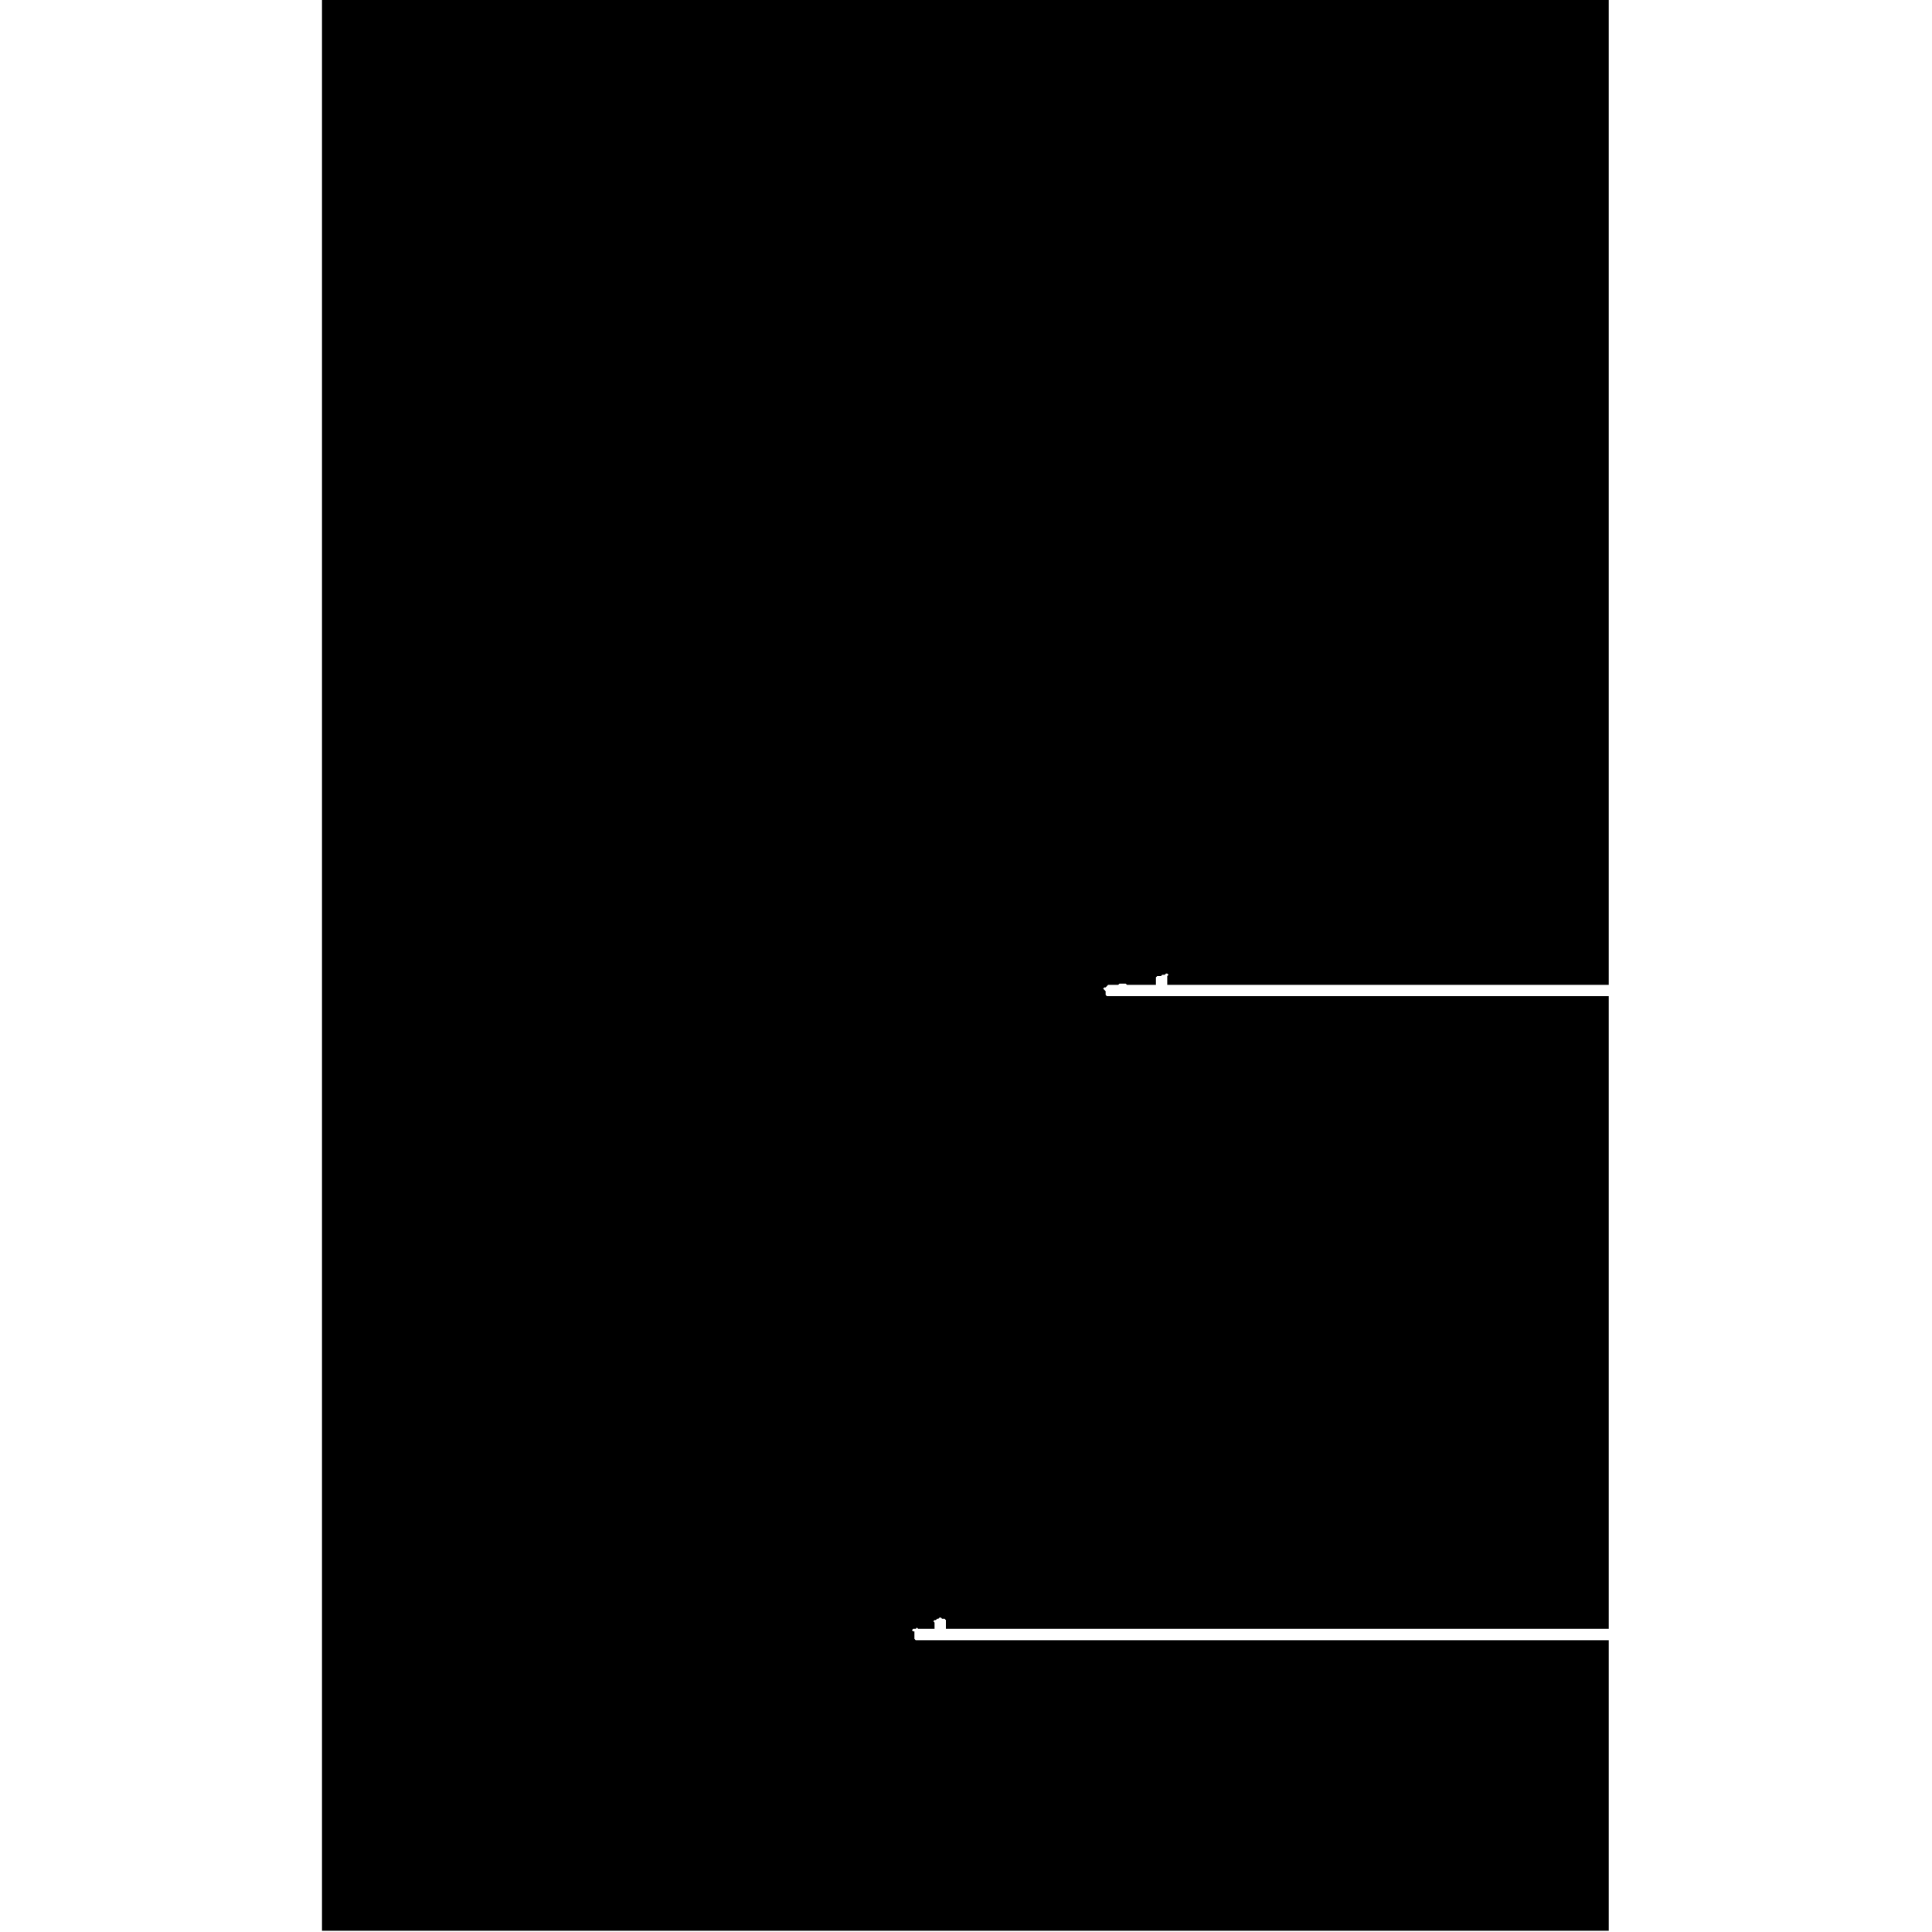
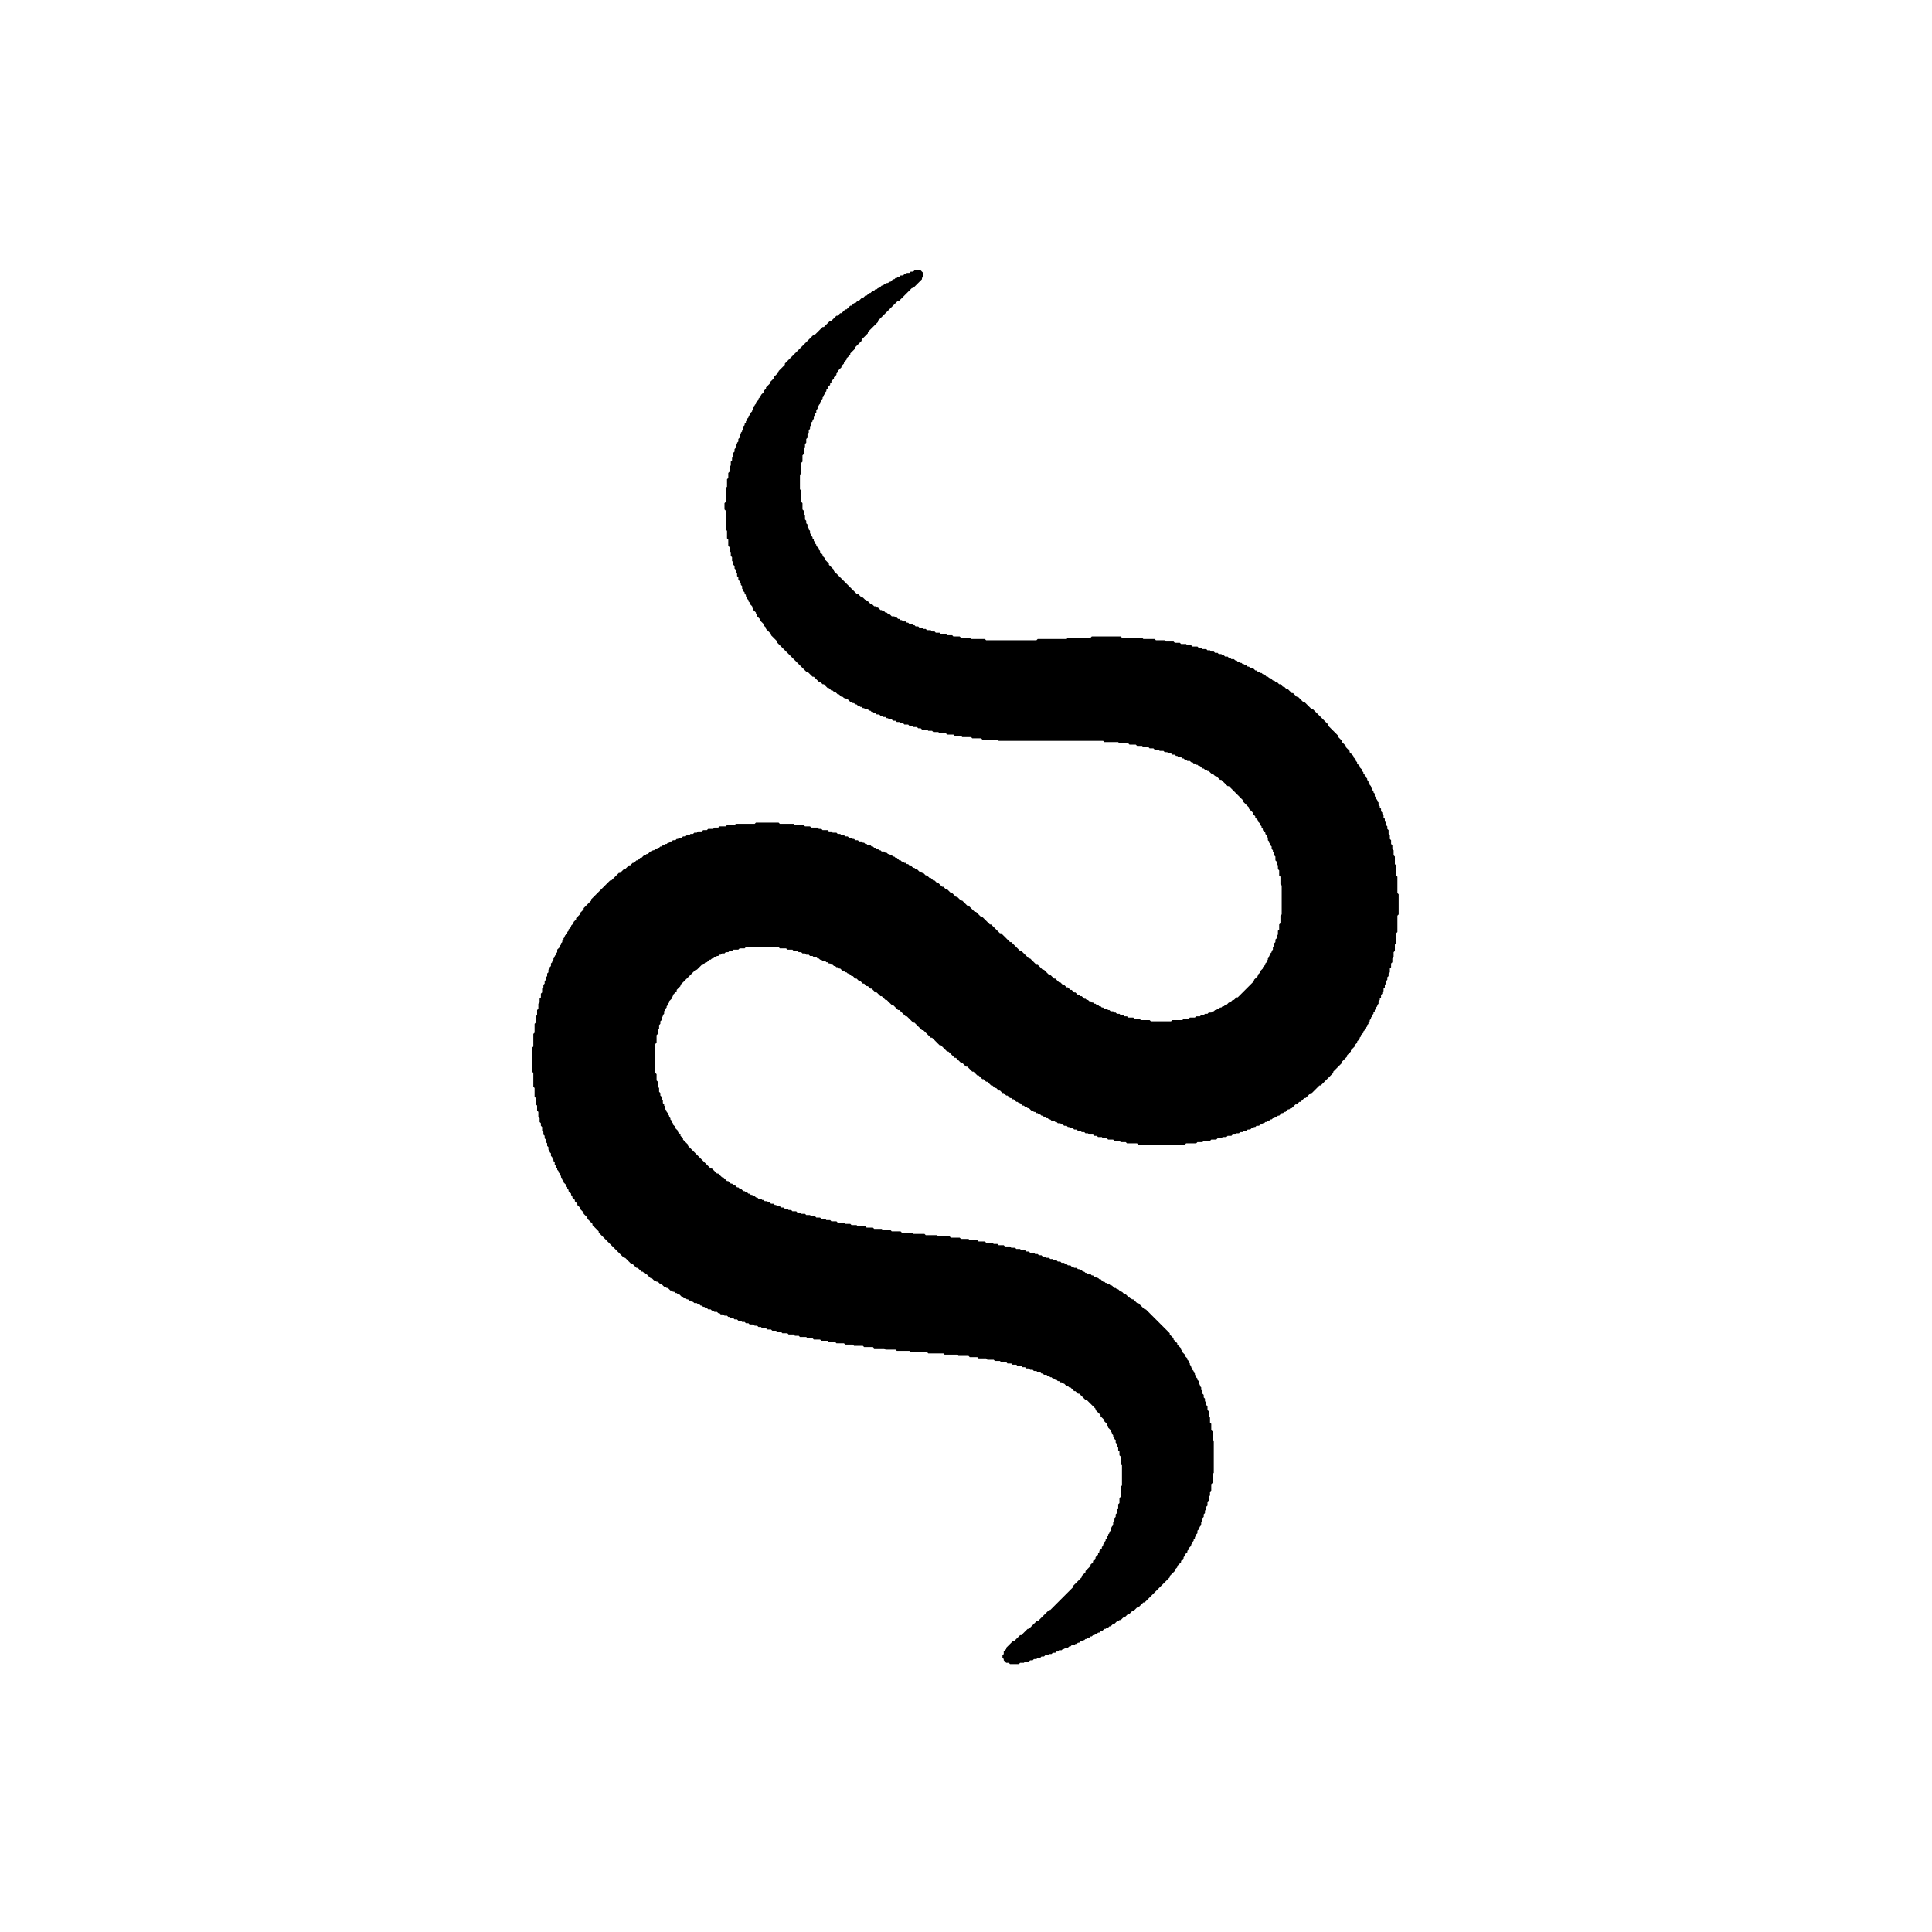
<svg xmlns="http://www.w3.org/2000/svg" viewBox="0 0 1024 1536" width="100" height="100">
-   <path d="M 0 0 L 0 1535 L 1023 1535 L 1023 1304 L 472 1304 L 471 1303 L 471 1297 L 470 1297 L 469 1296 L 470 1295 L 472 1295 L 473 1294 L 474 1295 L 487 1295 L 487 1290 L 486 1289 L 487 1288 L 488 1288 L 489 1287 L 490 1287 L 491 1286 L 492 1286 L 493 1287 L 495 1287 L 496 1288 L 496 1295 L 1023 1295 L 1023 792 L 624 792 L 623 791 L 623 788 L 621 786 L 622 785 L 623 785 L 625 783 L 633 783 L 634 782 L 639 782 L 640 783 L 663 783 L 663 777 L 664 776 L 667 776 L 668 777 L 667 776 L 668 775 L 670 775 L 671 774 L 672 774 L 673 775 L 672 776 L 672 783 L 1023 783 L 1023 0 Z " fill="black" />
+   <path d="M 471 215 L 470 216 L 468 216 L 467 217 L 465 217 L 464 218 L 463 218 L 462 219 L 460 219 L 459 220 L 458 220 L 457 221 L 456 221 L 455 222 L 454 222 L 452 224 L 451 224 L 450 225 L 449 225 L 448 226 L 447 226 L 446 227 L 445 227 L 443 229 L 442 229 L 441 230 L 440 230 L 439 231 L 438 231 L 436 233 L 435 233 L 433 235 L 432 235 L 430 237 L 429 237 L 427 239 L 426 239 L 424 241 L 423 241 L 421 243 L 420 243 L 417 246 L 416 246 L 413 249 L 412 249 L 410 251 L 409 251 L 405 255 L 404 255 L 399 260 L 398 260 L 392 266 L 391 266 L 368 289 L 368 290 L 363 295 L 363 296 L 359 300 L 359 301 L 356 304 L 356 305 L 353 308 L 353 309 L 351 311 L 351 312 L 349 314 L 349 315 L 347 317 L 347 318 L 345 320 L 345 321 L 344 322 L 344 323 L 343 324 L 343 325 L 342 326 L 342 327 L 340 329 L 340 330 L 339 331 L 339 332 L 338 333 L 338 334 L 337 335 L 337 336 L 336 337 L 336 338 L 335 339 L 335 341 L 334 342 L 334 343 L 333 344 L 333 345 L 332 346 L 332 348 L 331 349 L 331 351 L 330 352 L 330 353 L 329 354 L 329 356 L 328 357 L 328 359 L 327 360 L 327 363 L 326 364 L 326 366 L 325 367 L 325 370 L 324 371 L 324 375 L 323 376 L 323 380 L 322 381 L 322 387 L 321 388 L 321 399 L 320 400 L 320 405 L 321 406 L 321 421 L 322 422 L 322 428 L 323 429 L 323 434 L 324 435 L 324 438 L 325 439 L 325 442 L 326 443 L 326 446 L 327 447 L 327 449 L 328 450 L 328 452 L 329 453 L 329 455 L 330 456 L 330 458 L 331 459 L 331 461 L 332 462 L 332 463 L 333 464 L 333 465 L 334 466 L 334 468 L 335 469 L 335 470 L 336 471 L 336 472 L 337 473 L 337 474 L 338 475 L 338 476 L 339 477 L 339 478 L 340 479 L 340 480 L 342 482 L 342 483 L 343 484 L 343 485 L 345 487 L 345 488 L 346 489 L 346 490 L 348 492 L 348 493 L 351 496 L 351 497 L 353 499 L 353 500 L 357 504 L 357 505 L 362 510 L 362 511 L 385 534 L 386 534 L 390 538 L 391 538 L 395 542 L 396 542 L 398 544 L 399 544 L 402 547 L 403 547 L 405 549 L 406 549 L 407 550 L 408 550 L 410 552 L 411 552 L 413 554 L 414 554 L 415 555 L 416 555 L 417 556 L 418 556 L 420 558 L 421 558 L 422 559 L 423 559 L 424 560 L 425 560 L 426 561 L 427 561 L 428 562 L 429 562 L 430 563 L 431 563 L 432 564 L 434 564 L 435 565 L 436 565 L 437 566 L 438 566 L 439 567 L 440 567 L 441 568 L 443 568 L 444 569 L 445 569 L 446 570 L 448 570 L 449 571 L 450 571 L 451 572 L 453 572 L 454 573 L 456 573 L 457 574 L 459 574 L 460 575 L 462 575 L 463 576 L 466 576 L 467 577 L 469 577 L 470 578 L 473 578 L 474 579 L 476 579 L 477 580 L 481 580 L 482 581 L 485 581 L 486 582 L 490 582 L 491 583 L 496 583 L 497 584 L 502 584 L 503 585 L 508 585 L 509 586 L 516 586 L 517 587 L 524 587 L 525 588 L 537 588 L 538 589 L 621 589 L 622 590 L 633 590 L 634 591 L 641 591 L 642 592 L 647 592 L 648 593 L 652 593 L 653 594 L 657 594 L 658 595 L 661 595 L 662 596 L 665 596 L 666 597 L 669 597 L 670 598 L 672 598 L 673 599 L 675 599 L 676 600 L 678 600 L 679 601 L 680 601 L 681 602 L 683 602 L 684 603 L 685 603 L 686 604 L 687 604 L 688 605 L 690 605 L 691 606 L 692 606 L 693 607 L 694 607 L 695 608 L 696 608 L 697 609 L 698 609 L 700 611 L 701 611 L 702 612 L 703 612 L 704 613 L 705 613 L 707 615 L 708 615 L 710 617 L 711 617 L 714 620 L 715 620 L 720 625 L 721 625 L 732 636 L 732 637 L 737 642 L 737 643 L 740 646 L 740 647 L 742 649 L 742 650 L 744 652 L 744 653 L 746 655 L 746 656 L 747 657 L 747 658 L 748 659 L 748 660 L 750 662 L 750 663 L 751 664 L 751 665 L 752 666 L 752 668 L 753 669 L 753 670 L 754 671 L 754 672 L 755 673 L 755 675 L 756 676 L 756 677 L 757 678 L 757 680 L 758 681 L 758 684 L 759 685 L 759 687 L 760 688 L 760 691 L 761 692 L 761 696 L 762 697 L 762 703 L 763 704 L 763 727 L 762 728 L 762 734 L 761 735 L 761 739 L 760 740 L 760 743 L 759 744 L 759 746 L 758 747 L 758 749 L 757 750 L 757 752 L 756 753 L 756 755 L 755 756 L 755 757 L 754 758 L 754 759 L 753 760 L 753 761 L 752 762 L 752 763 L 751 764 L 751 765 L 750 766 L 750 767 L 748 769 L 748 770 L 746 772 L 746 773 L 744 775 L 744 776 L 741 779 L 741 780 L 728 793 L 727 793 L 725 795 L 724 795 L 722 797 L 721 797 L 719 799 L 718 799 L 717 800 L 716 800 L 715 801 L 714 801 L 713 802 L 712 802 L 711 803 L 710 803 L 709 804 L 708 804 L 707 805 L 705 805 L 704 806 L 702 806 L 701 807 L 699 807 L 698 808 L 695 808 L 694 809 L 690 809 L 689 810 L 685 810 L 684 811 L 676 811 L 675 812 L 659 812 L 658 811 L 651 811 L 650 810 L 646 810 L 645 809 L 641 809 L 640 808 L 638 808 L 637 807 L 635 807 L 634 806 L 632 806 L 631 805 L 630 805 L 629 804 L 627 804 L 626 803 L 625 803 L 624 802 L 622 802 L 621 801 L 620 801 L 619 800 L 618 800 L 617 799 L 616 799 L 615 798 L 614 798 L 613 797 L 612 797 L 611 796 L 610 796 L 609 795 L 608 795 L 607 794 L 606 794 L 604 792 L 603 792 L 602 791 L 601 791 L 599 789 L 598 789 L 596 787 L 595 787 L 593 785 L 592 785 L 590 783 L 589 783 L 587 781 L 586 781 L 583 778 L 582 778 L 579 775 L 578 775 L 574 771 L 573 771 L 569 767 L 568 767 L 563 762 L 562 762 L 556 756 L 555 756 L 548 749 L 547 749 L 540 742 L 539 742 L 532 735 L 531 735 L 525 729 L 524 729 L 520 725 L 519 725 L 514 720 L 513 720 L 509 716 L 508 716 L 505 713 L 504 713 L 501 710 L 500 710 L 497 707 L 496 707 L 494 705 L 493 705 L 490 702 L 489 702 L 487 700 L 486 700 L 484 698 L 483 698 L 481 696 L 480 696 L 478 694 L 477 694 L 476 693 L 475 693 L 473 691 L 472 691 L 471 690 L 470 690 L 468 688 L 467 688 L 466 687 L 465 687 L 464 686 L 463 686 L 462 685 L 461 685 L 460 684 L 459 684 L 457 682 L 456 682 L 455 681 L 454 681 L 453 680 L 452 680 L 451 679 L 450 679 L 449 678 L 448 678 L 447 677 L 445 677 L 444 676 L 443 676 L 442 675 L 441 675 L 440 674 L 439 674 L 438 673 L 437 673 L 436 672 L 434 672 L 433 671 L 432 671 L 431 670 L 430 670 L 429 669 L 427 669 L 426 668 L 424 668 L 423 667 L 422 667 L 421 666 L 419 666 L 418 665 L 416 665 L 415 664 L 413 664 L 412 663 L 410 663 L 409 662 L 406 662 L 405 661 L 403 661 L 402 660 L 398 660 L 397 659 L 395 659 L 394 658 L 389 658 L 388 657 L 384 657 L 383 656 L 376 656 L 375 655 L 364 655 L 363 654 L 345 654 L 344 655 L 329 655 L 328 656 L 322 656 L 321 657 L 316 657 L 315 658 L 312 658 L 311 659 L 307 659 L 306 660 L 303 660 L 302 661 L 299 661 L 298 662 L 296 662 L 295 663 L 293 663 L 292 664 L 290 664 L 289 665 L 287 665 L 286 666 L 284 666 L 283 667 L 282 667 L 281 668 L 279 668 L 278 669 L 277 669 L 276 670 L 275 670 L 274 671 L 273 671 L 272 672 L 271 672 L 270 673 L 269 673 L 268 674 L 267 674 L 266 675 L 265 675 L 264 676 L 263 676 L 262 677 L 261 677 L 259 679 L 258 679 L 257 680 L 256 680 L 254 682 L 253 682 L 251 684 L 250 684 L 248 686 L 247 686 L 245 688 L 244 688 L 241 691 L 240 691 L 237 694 L 236 694 L 230 700 L 229 700 L 214 715 L 214 716 L 208 722 L 208 723 L 205 726 L 205 727 L 202 730 L 202 731 L 200 733 L 200 734 L 198 736 L 198 737 L 196 739 L 196 740 L 195 741 L 195 742 L 193 744 L 193 745 L 192 746 L 192 747 L 191 748 L 191 749 L 190 750 L 190 751 L 189 752 L 189 753 L 187 755 L 187 757 L 186 758 L 186 759 L 185 760 L 185 761 L 184 762 L 184 763 L 183 764 L 183 765 L 182 766 L 182 768 L 181 769 L 181 770 L 180 771 L 180 773 L 179 774 L 179 776 L 178 777 L 178 779 L 177 780 L 177 782 L 176 783 L 176 785 L 175 786 L 175 789 L 174 790 L 174 793 L 173 794 L 173 797 L 172 798 L 172 802 L 171 803 L 171 807 L 170 808 L 170 813 L 169 814 L 169 821 L 168 822 L 168 832 L 167 833 L 167 852 L 168 853 L 168 864 L 169 865 L 169 872 L 170 873 L 170 878 L 171 879 L 171 883 L 172 884 L 172 888 L 173 889 L 173 892 L 174 893 L 174 895 L 175 896 L 175 899 L 176 900 L 176 902 L 177 903 L 177 905 L 178 906 L 178 908 L 179 909 L 179 911 L 180 912 L 180 914 L 181 915 L 181 916 L 182 917 L 182 919 L 183 920 L 183 921 L 184 922 L 184 923 L 185 924 L 185 926 L 186 927 L 186 928 L 187 929 L 187 930 L 188 931 L 188 932 L 189 933 L 189 934 L 190 935 L 190 936 L 191 937 L 191 938 L 192 939 L 192 940 L 194 942 L 194 943 L 195 944 L 195 945 L 196 946 L 196 947 L 198 949 L 198 950 L 199 951 L 199 952 L 201 954 L 201 955 L 203 957 L 203 958 L 205 960 L 205 961 L 208 964 L 208 965 L 211 968 L 211 969 L 215 973 L 215 974 L 220 979 L 220 980 L 240 1000 L 241 1000 L 246 1005 L 247 1005 L 250 1008 L 251 1008 L 254 1011 L 255 1011 L 257 1013 L 258 1013 L 261 1016 L 262 1016 L 264 1018 L 265 1018 L 266 1019 L 267 1019 L 269 1021 L 270 1021 L 272 1023 L 273 1023 L 274 1024 L 275 1024 L 277 1026 L 278 1026 L 279 1027 L 280 1027 L 281 1028 L 282 1028 L 283 1029 L 284 1029 L 286 1031 L 287 1031 L 288 1032 L 289 1032 L 290 1033 L 291 1033 L 292 1034 L 293 1034 L 294 1035 L 295 1035 L 296 1036 L 298 1036 L 299 1037 L 300 1037 L 301 1038 L 302 1038 L 303 1039 L 304 1039 L 305 1040 L 306 1040 L 307 1041 L 309 1041 L 310 1042 L 311 1042 L 312 1043 L 314 1043 L 315 1044 L 316 1044 L 317 1045 L 319 1045 L 320 1046 L 322 1046 L 323 1047 L 324 1047 L 325 1048 L 327 1048 L 328 1049 L 330 1049 L 331 1050 L 333 1050 L 334 1051 L 336 1051 L 337 1052 L 339 1052 L 340 1053 L 343 1053 L 344 1054 L 346 1054 L 347 1055 L 349 1055 L 350 1056 L 353 1056 L 354 1057 L 357 1057 L 358 1058 L 361 1058 L 362 1059 L 365 1059 L 366 1060 L 370 1060 L 371 1061 L 375 1061 L 376 1062 L 379 1062 L 380 1063 L 385 1063 L 386 1064 L 390 1064 L 391 1065 L 396 1065 L 397 1066 L 402 1066 L 403 1067 L 408 1067 L 409 1068 L 415 1068 L 416 1069 L 422 1069 L 423 1070 L 430 1070 L 431 1071 L 438 1071 L 439 1072 L 447 1072 L 448 1073 L 456 1073 L 457 1074 L 467 1074 L 468 1075 L 481 1075 L 482 1076 L 494 1076 L 495 1077 L 505 1077 L 506 1078 L 514 1078 L 515 1079 L 521 1079 L 522 1080 L 528 1080 L 529 1081 L 534 1081 L 535 1082 L 539 1082 L 540 1083 L 544 1083 L 545 1084 L 548 1084 L 549 1085 L 552 1085 L 553 1086 L 556 1086 L 557 1087 L 559 1087 L 560 1088 L 562 1088 L 563 1089 L 565 1089 L 566 1090 L 568 1090 L 569 1091 L 571 1091 L 572 1092 L 573 1092 L 574 1093 L 576 1093 L 577 1094 L 578 1094 L 579 1095 L 580 1095 L 581 1096 L 582 1096 L 583 1097 L 584 1097 L 585 1098 L 586 1098 L 587 1099 L 588 1099 L 589 1100 L 590 1100 L 592 1102 L 593 1102 L 594 1103 L 595 1103 L 598 1106 L 599 1106 L 601 1108 L 602 1108 L 607 1113 L 608 1113 L 615 1120 L 615 1121 L 619 1125 L 619 1126 L 622 1129 L 622 1130 L 624 1132 L 624 1133 L 625 1134 L 625 1135 L 627 1137 L 627 1138 L 628 1139 L 628 1140 L 629 1141 L 629 1142 L 630 1143 L 630 1144 L 631 1145 L 631 1147 L 632 1148 L 632 1150 L 633 1151 L 633 1153 L 634 1154 L 634 1157 L 635 1158 L 635 1164 L 636 1165 L 636 1181 L 635 1182 L 635 1190 L 634 1191 L 634 1195 L 633 1196 L 633 1199 L 632 1200 L 632 1203 L 631 1204 L 631 1206 L 630 1207 L 630 1209 L 629 1210 L 629 1212 L 628 1213 L 628 1214 L 627 1215 L 627 1217 L 626 1218 L 626 1219 L 625 1220 L 625 1221 L 624 1222 L 624 1223 L 623 1224 L 623 1225 L 622 1226 L 622 1227 L 621 1228 L 621 1229 L 620 1230 L 620 1231 L 618 1233 L 618 1234 L 617 1235 L 617 1236 L 615 1238 L 615 1239 L 613 1241 L 613 1242 L 611 1244 L 611 1245 L 607 1249 L 607 1250 L 604 1253 L 604 1254 L 597 1261 L 597 1262 L 579 1280 L 578 1280 L 569 1289 L 568 1289 L 562 1295 L 561 1295 L 556 1300 L 555 1300 L 550 1305 L 549 1305 L 544 1310 L 544 1311 L 542 1313 L 542 1315 L 541 1316 L 541 1318 L 542 1319 L 542 1320 L 544 1322 L 546 1322 L 547 1323 L 554 1323 L 555 1322 L 558 1322 L 559 1321 L 562 1321 L 563 1320 L 565 1320 L 566 1319 L 568 1319 L 569 1318 L 571 1318 L 572 1317 L 574 1317 L 575 1316 L 577 1316 L 578 1315 L 580 1315 L 581 1314 L 583 1314 L 584 1313 L 585 1313 L 586 1312 L 588 1312 L 589 1311 L 590 1311 L 591 1310 L 593 1310 L 594 1309 L 595 1309 L 596 1308 L 598 1308 L 599 1307 L 600 1307 L 601 1306 L 602 1306 L 603 1305 L 604 1305 L 605 1304 L 606 1304 L 607 1303 L 608 1303 L 609 1302 L 610 1302 L 611 1301 L 612 1301 L 613 1300 L 614 1300 L 615 1299 L 616 1299 L 617 1298 L 618 1298 L 619 1297 L 620 1297 L 622 1295 L 623 1295 L 624 1294 L 625 1294 L 626 1293 L 627 1293 L 629 1291 L 630 1291 L 632 1289 L 633 1289 L 634 1288 L 635 1288 L 637 1286 L 638 1286 L 641 1283 L 642 1283 L 644 1281 L 645 1281 L 648 1278 L 649 1278 L 653 1274 L 654 1274 L 674 1254 L 674 1253 L 678 1249 L 678 1248 L 680 1246 L 680 1245 L 683 1242 L 683 1241 L 685 1239 L 685 1238 L 686 1237 L 686 1236 L 688 1234 L 688 1233 L 689 1232 L 689 1231 L 691 1229 L 691 1228 L 692 1227 L 692 1226 L 693 1225 L 693 1224 L 694 1223 L 694 1222 L 695 1221 L 695 1220 L 696 1219 L 696 1217 L 697 1216 L 697 1215 L 698 1214 L 698 1213 L 699 1212 L 699 1210 L 700 1209 L 700 1207 L 701 1206 L 701 1204 L 702 1203 L 702 1201 L 703 1200 L 703 1198 L 704 1197 L 704 1194 L 705 1193 L 705 1190 L 706 1189 L 706 1186 L 707 1185 L 707 1180 L 708 1179 L 708 1172 L 709 1171 L 709 1146 L 708 1145 L 708 1138 L 707 1137 L 707 1132 L 706 1131 L 706 1127 L 705 1126 L 705 1122 L 704 1121 L 704 1118 L 703 1117 L 703 1115 L 702 1114 L 702 1112 L 701 1111 L 701 1109 L 700 1108 L 700 1106 L 699 1105 L 699 1103 L 698 1102 L 698 1101 L 697 1100 L 697 1098 L 696 1097 L 696 1096 L 695 1095 L 695 1094 L 694 1093 L 694 1092 L 693 1091 L 693 1090 L 692 1089 L 692 1088 L 691 1087 L 691 1086 L 690 1085 L 690 1084 L 689 1083 L 689 1082 L 688 1081 L 688 1080 L 686 1078 L 686 1077 L 684 1075 L 684 1074 L 683 1073 L 683 1072 L 680 1069 L 680 1068 L 677 1065 L 677 1064 L 674 1061 L 674 1060 L 655 1041 L 654 1041 L 649 1036 L 648 1036 L 645 1033 L 644 1033 L 642 1031 L 641 1031 L 639 1029 L 638 1029 L 636 1027 L 635 1027 L 633 1025 L 632 1025 L 631 1024 L 630 1024 L 628 1022 L 627 1022 L 626 1021 L 625 1021 L 624 1020 L 623 1020 L 622 1019 L 621 1019 L 619 1017 L 618 1017 L 617 1016 L 616 1016 L 615 1015 L 614 1015 L 613 1014 L 612 1014 L 611 1013 L 609 1013 L 608 1012 L 607 1012 L 606 1011 L 605 1011 L 604 1010 L 603 1010 L 602 1009 L 601 1009 L 600 1008 L 598 1008 L 597 1007 L 596 1007 L 595 1006 L 593 1006 L 592 1005 L 591 1005 L 590 1004 L 588 1004 L 587 1003 L 585 1003 L 584 1002 L 582 1002 L 581 1001 L 579 1001 L 578 1000 L 576 1000 L 575 999 L 573 999 L 572 998 L 570 998 L 569 997 L 567 997 L 566 996 L 563 996 L 562 995 L 560 995 L 559 994 L 556 994 L 555 993 L 552 993 L 551 992 L 548 992 L 547 991 L 543 991 L 542 990 L 538 990 L 537 989 L 534 989 L 533 988 L 528 988 L 527 987 L 522 987 L 521 986 L 515 986 L 514 985 L 508 985 L 507 984 L 500 984 L 499 983 L 490 983 L 489 982 L 480 982 L 479 981 L 470 981 L 469 980 L 461 980 L 460 979 L 453 979 L 452 978 L 446 978 L 445 977 L 439 977 L 438 976 L 433 976 L 432 975 L 426 975 L 425 974 L 421 974 L 420 973 L 416 973 L 415 972 L 410 972 L 409 971 L 405 971 L 404 970 L 401 970 L 400 969 L 397 969 L 396 968 L 393 968 L 392 967 L 389 967 L 388 966 L 385 966 L 384 965 L 381 965 L 380 964 L 378 964 L 377 963 L 374 963 L 373 962 L 371 962 L 370 961 L 368 961 L 367 960 L 365 960 L 364 959 L 362 959 L 361 958 L 360 958 L 359 957 L 357 957 L 356 956 L 355 956 L 354 955 L 352 955 L 351 954 L 350 954 L 349 953 L 347 953 L 346 952 L 345 952 L 344 951 L 343 951 L 342 950 L 341 950 L 340 949 L 339 949 L 338 948 L 337 948 L 336 947 L 335 947 L 333 945 L 332 945 L 331 944 L 330 944 L 328 942 L 327 942 L 326 941 L 325 941 L 323 939 L 322 939 L 319 936 L 318 936 L 315 933 L 314 933 L 310 929 L 309 929 L 291 911 L 291 910 L 287 906 L 287 905 L 285 903 L 285 902 L 283 900 L 283 899 L 281 897 L 281 896 L 279 894 L 279 893 L 278 892 L 278 891 L 277 890 L 277 889 L 276 888 L 276 887 L 275 886 L 275 885 L 274 884 L 274 883 L 273 882 L 273 880 L 272 879 L 272 878 L 271 877 L 271 875 L 270 874 L 270 872 L 269 871 L 269 869 L 268 868 L 268 865 L 267 864 L 267 860 L 266 859 L 266 854 L 265 853 L 265 830 L 266 829 L 266 823 L 267 822 L 267 819 L 268 818 L 268 815 L 269 814 L 269 812 L 270 811 L 270 809 L 271 808 L 271 807 L 272 806 L 272 804 L 273 803 L 273 802 L 274 801 L 274 800 L 275 799 L 275 798 L 276 797 L 276 796 L 278 794 L 278 793 L 279 792 L 279 791 L 282 788 L 282 787 L 285 784 L 285 783 L 297 771 L 298 771 L 302 767 L 303 767 L 305 765 L 306 765 L 308 763 L 309 763 L 310 762 L 311 762 L 312 761 L 313 761 L 314 760 L 315 760 L 316 759 L 317 759 L 318 758 L 320 758 L 321 757 L 323 757 L 324 756 L 326 756 L 327 755 L 331 755 L 332 754 L 336 754 L 337 753 L 363 753 L 364 754 L 369 754 L 370 755 L 374 755 L 375 756 L 378 756 L 379 757 L 381 757 L 382 758 L 384 758 L 385 759 L 387 759 L 388 760 L 390 760 L 391 761 L 393 761 L 394 762 L 395 762 L 396 763 L 397 763 L 398 764 L 400 764 L 401 765 L 402 765 L 403 766 L 404 766 L 405 767 L 406 767 L 407 768 L 408 768 L 409 769 L 410 769 L 411 770 L 412 770 L 414 772 L 415 772 L 416 773 L 417 773 L 418 774 L 419 774 L 421 776 L 422 776 L 424 778 L 425 778 L 427 780 L 428 780 L 430 782 L 431 782 L 433 784 L 434 784 L 436 786 L 437 786 L 440 789 L 441 789 L 444 792 L 445 792 L 448 795 L 449 795 L 453 799 L 454 799 L 458 803 L 459 803 L 464 808 L 465 808 L 470 813 L 471 813 L 477 819 L 478 819 L 484 825 L 485 825 L 491 831 L 492 831 L 497 836 L 498 836 L 503 841 L 504 841 L 508 845 L 509 845 L 512 848 L 513 848 L 517 852 L 518 852 L 521 855 L 522 855 L 525 858 L 526 858 L 528 860 L 529 860 L 532 863 L 533 863 L 535 865 L 536 865 L 538 867 L 539 867 L 541 869 L 542 869 L 544 871 L 545 871 L 547 873 L 548 873 L 549 874 L 550 874 L 552 876 L 553 876 L 554 877 L 555 877 L 557 879 L 558 879 L 559 880 L 560 880 L 561 881 L 562 881 L 564 883 L 565 883 L 566 884 L 567 884 L 568 885 L 569 885 L 570 886 L 571 886 L 572 887 L 573 887 L 574 888 L 575 888 L 576 889 L 577 889 L 578 890 L 579 890 L 580 891 L 582 891 L 583 892 L 584 892 L 585 893 L 587 893 L 588 894 L 589 894 L 590 895 L 592 895 L 593 896 L 594 896 L 595 897 L 597 897 L 598 898 L 600 898 L 601 899 L 603 899 L 604 900 L 606 900 L 607 901 L 609 901 L 610 902 L 613 902 L 614 903 L 616 903 L 617 904 L 620 904 L 621 905 L 624 905 L 625 906 L 629 906 L 630 907 L 634 907 L 635 908 L 639 908 L 640 909 L 648 909 L 649 910 L 686 910 L 687 909 L 695 909 L 696 908 L 700 908 L 701 907 L 706 907 L 707 906 L 711 906 L 712 905 L 715 905 L 716 904 L 719 904 L 720 903 L 723 903 L 724 902 L 726 902 L 727 901 L 729 901 L 730 900 L 732 900 L 733 899 L 735 899 L 736 898 L 738 898 L 739 897 L 740 897 L 741 896 L 742 896 L 743 895 L 745 895 L 746 894 L 747 894 L 748 893 L 749 893 L 750 892 L 751 892 L 752 891 L 753 891 L 754 890 L 755 890 L 756 889 L 757 889 L 758 888 L 759 888 L 760 887 L 761 887 L 763 885 L 764 885 L 765 884 L 766 884 L 768 882 L 769 882 L 770 881 L 771 881 L 774 878 L 775 878 L 777 876 L 778 876 L 781 873 L 782 873 L 786 869 L 787 869 L 793 863 L 794 863 L 804 853 L 804 852 L 811 845 L 811 844 L 815 840 L 815 839 L 818 836 L 818 835 L 821 832 L 821 831 L 823 829 L 823 828 L 825 826 L 825 825 L 826 824 L 826 823 L 828 821 L 828 820 L 829 819 L 829 818 L 831 816 L 831 815 L 832 814 L 832 813 L 833 812 L 833 811 L 834 810 L 834 809 L 835 808 L 835 807 L 836 806 L 836 805 L 837 804 L 837 803 L 838 802 L 838 801 L 839 800 L 839 799 L 840 798 L 840 796 L 841 795 L 841 794 L 842 793 L 842 791 L 843 790 L 843 789 L 844 788 L 844 786 L 845 785 L 845 783 L 846 782 L 846 780 L 847 779 L 847 777 L 848 776 L 848 774 L 849 773 L 849 770 L 850 769 L 850 766 L 851 765 L 851 762 L 852 761 L 852 757 L 853 756 L 853 751 L 854 750 L 854 742 L 855 741 L 855 728 L 856 727 L 856 711 L 855 710 L 855 697 L 854 696 L 854 688 L 853 687 L 853 681 L 852 680 L 852 676 L 851 675 L 851 672 L 850 671 L 850 668 L 849 667 L 849 664 L 848 663 L 848 660 L 847 659 L 847 657 L 846 656 L 846 654 L 845 653 L 845 651 L 844 650 L 844 648 L 843 647 L 843 646 L 842 645 L 842 643 L 841 642 L 841 641 L 840 640 L 840 638 L 839 637 L 839 636 L 838 635 L 838 634 L 837 633 L 837 631 L 836 630 L 836 629 L 835 628 L 835 627 L 834 626 L 834 625 L 833 624 L 833 623 L 832 622 L 832 621 L 831 620 L 831 619 L 829 617 L 829 616 L 828 615 L 828 614 L 827 613 L 827 612 L 825 610 L 825 609 L 823 607 L 823 606 L 822 605 L 822 604 L 820 602 L 820 601 L 817 598 L 817 597 L 814 594 L 814 593 L 811 590 L 811 589 L 808 586 L 808 585 L 800 577 L 800 576 L 788 564 L 787 564 L 781 558 L 780 558 L 776 554 L 775 554 L 772 551 L 771 551 L 768 548 L 767 548 L 765 546 L 764 546 L 762 544 L 761 544 L 759 542 L 758 542 L 757 541 L 756 541 L 754 539 L 753 539 L 752 538 L 751 538 L 749 536 L 748 536 L 747 535 L 746 535 L 745 534 L 744 534 L 743 533 L 742 533 L 740 531 L 738 531 L 737 530 L 736 530 L 735 529 L 734 529 L 733 528 L 732 528 L 731 527 L 730 527 L 729 526 L 728 526 L 727 525 L 726 525 L 725 524 L 723 524 L 722 523 L 721 523 L 720 522 L 718 522 L 717 521 L 716 521 L 715 520 L 713 520 L 712 519 L 710 519 L 709 518 L 707 518 L 706 517 L 704 517 L 703 516 L 700 516 L 699 515 L 697 515 L 696 514 L 692 514 L 691 513 L 688 513 L 687 512 L 683 512 L 682 511 L 678 511 L 677 510 L 671 510 L 670 509 L 663 509 L 662 508 L 653 508 L 652 507 L 636 507 L 635 506 L 612 506 L 611 507 L 593 507 L 592 508 L 569 508 L 568 509 L 528 509 L 527 508 L 516 508 L 515 507 L 508 507 L 507 506 L 502 506 L 501 505 L 497 505 L 496 504 L 492 504 L 491 503 L 488 503 L 487 502 L 485 502 L 484 501 L 481 501 L 480 500 L 478 500 L 477 499 L 475 499 L 474 498 L 472 498 L 471 497 L 470 497 L 469 496 L 467 496 L 466 495 L 465 495 L 464 494 L 462 494 L 461 493 L 460 493 L 459 492 L 458 492 L 457 491 L 456 491 L 455 490 L 453 490 L 451 488 L 450 488 L 449 487 L 448 487 L 447 486 L 446 486 L 445 485 L 444 485 L 442 483 L 441 483 L 440 482 L 439 482 L 437 480 L 436 480 L 434 478 L 433 478 L 430 475 L 429 475 L 426 472 L 425 472 L 407 454 L 407 453 L 403 449 L 403 448 L 400 445 L 400 444 L 398 442 L 398 441 L 396 439 L 396 438 L 395 437 L 395 436 L 393 434 L 393 433 L 392 432 L 392 431 L 391 430 L 391 429 L 390 428 L 390 427 L 389 426 L 389 425 L 388 424 L 388 422 L 387 421 L 387 420 L 386 419 L 386 417 L 385 416 L 385 414 L 384 413 L 384 410 L 383 409 L 383 406 L 382 405 L 382 400 L 381 399 L 381 390 L 380 389 L 380 378 L 381 377 L 381 368 L 382 367 L 382 362 L 383 361 L 383 357 L 384 356 L 384 353 L 385 352 L 385 349 L 386 348 L 386 345 L 387 344 L 387 342 L 388 341 L 388 339 L 389 338 L 389 336 L 390 335 L 390 334 L 391 333 L 391 331 L 392 330 L 392 329 L 393 328 L 393 326 L 394 325 L 394 324 L 395 323 L 395 322 L 396 321 L 396 320 L 397 319 L 397 318 L 398 317 L 398 316 L 399 315 L 399 314 L 400 313 L 400 312 L 401 311 L 401 310 L 402 309 L 402 308 L 404 306 L 404 305 L 405 304 L 405 303 L 407 301 L 407 300 L 409 298 L 409 297 L 410 296 L 410 295 L 413 292 L 413 291 L 415 289 L 415 288 L 417 286 L 417 285 L 420 282 L 420 281 L 424 277 L 424 276 L 429 271 L 429 270 L 434 265 L 434 264 L 442 256 L 442 255 L 458 239 L 459 239 L 469 229 L 470 229 L 477 222 L 477 221 L 478 220 L 478 217 L 476 215 Z " fill="black" />
</svg>
